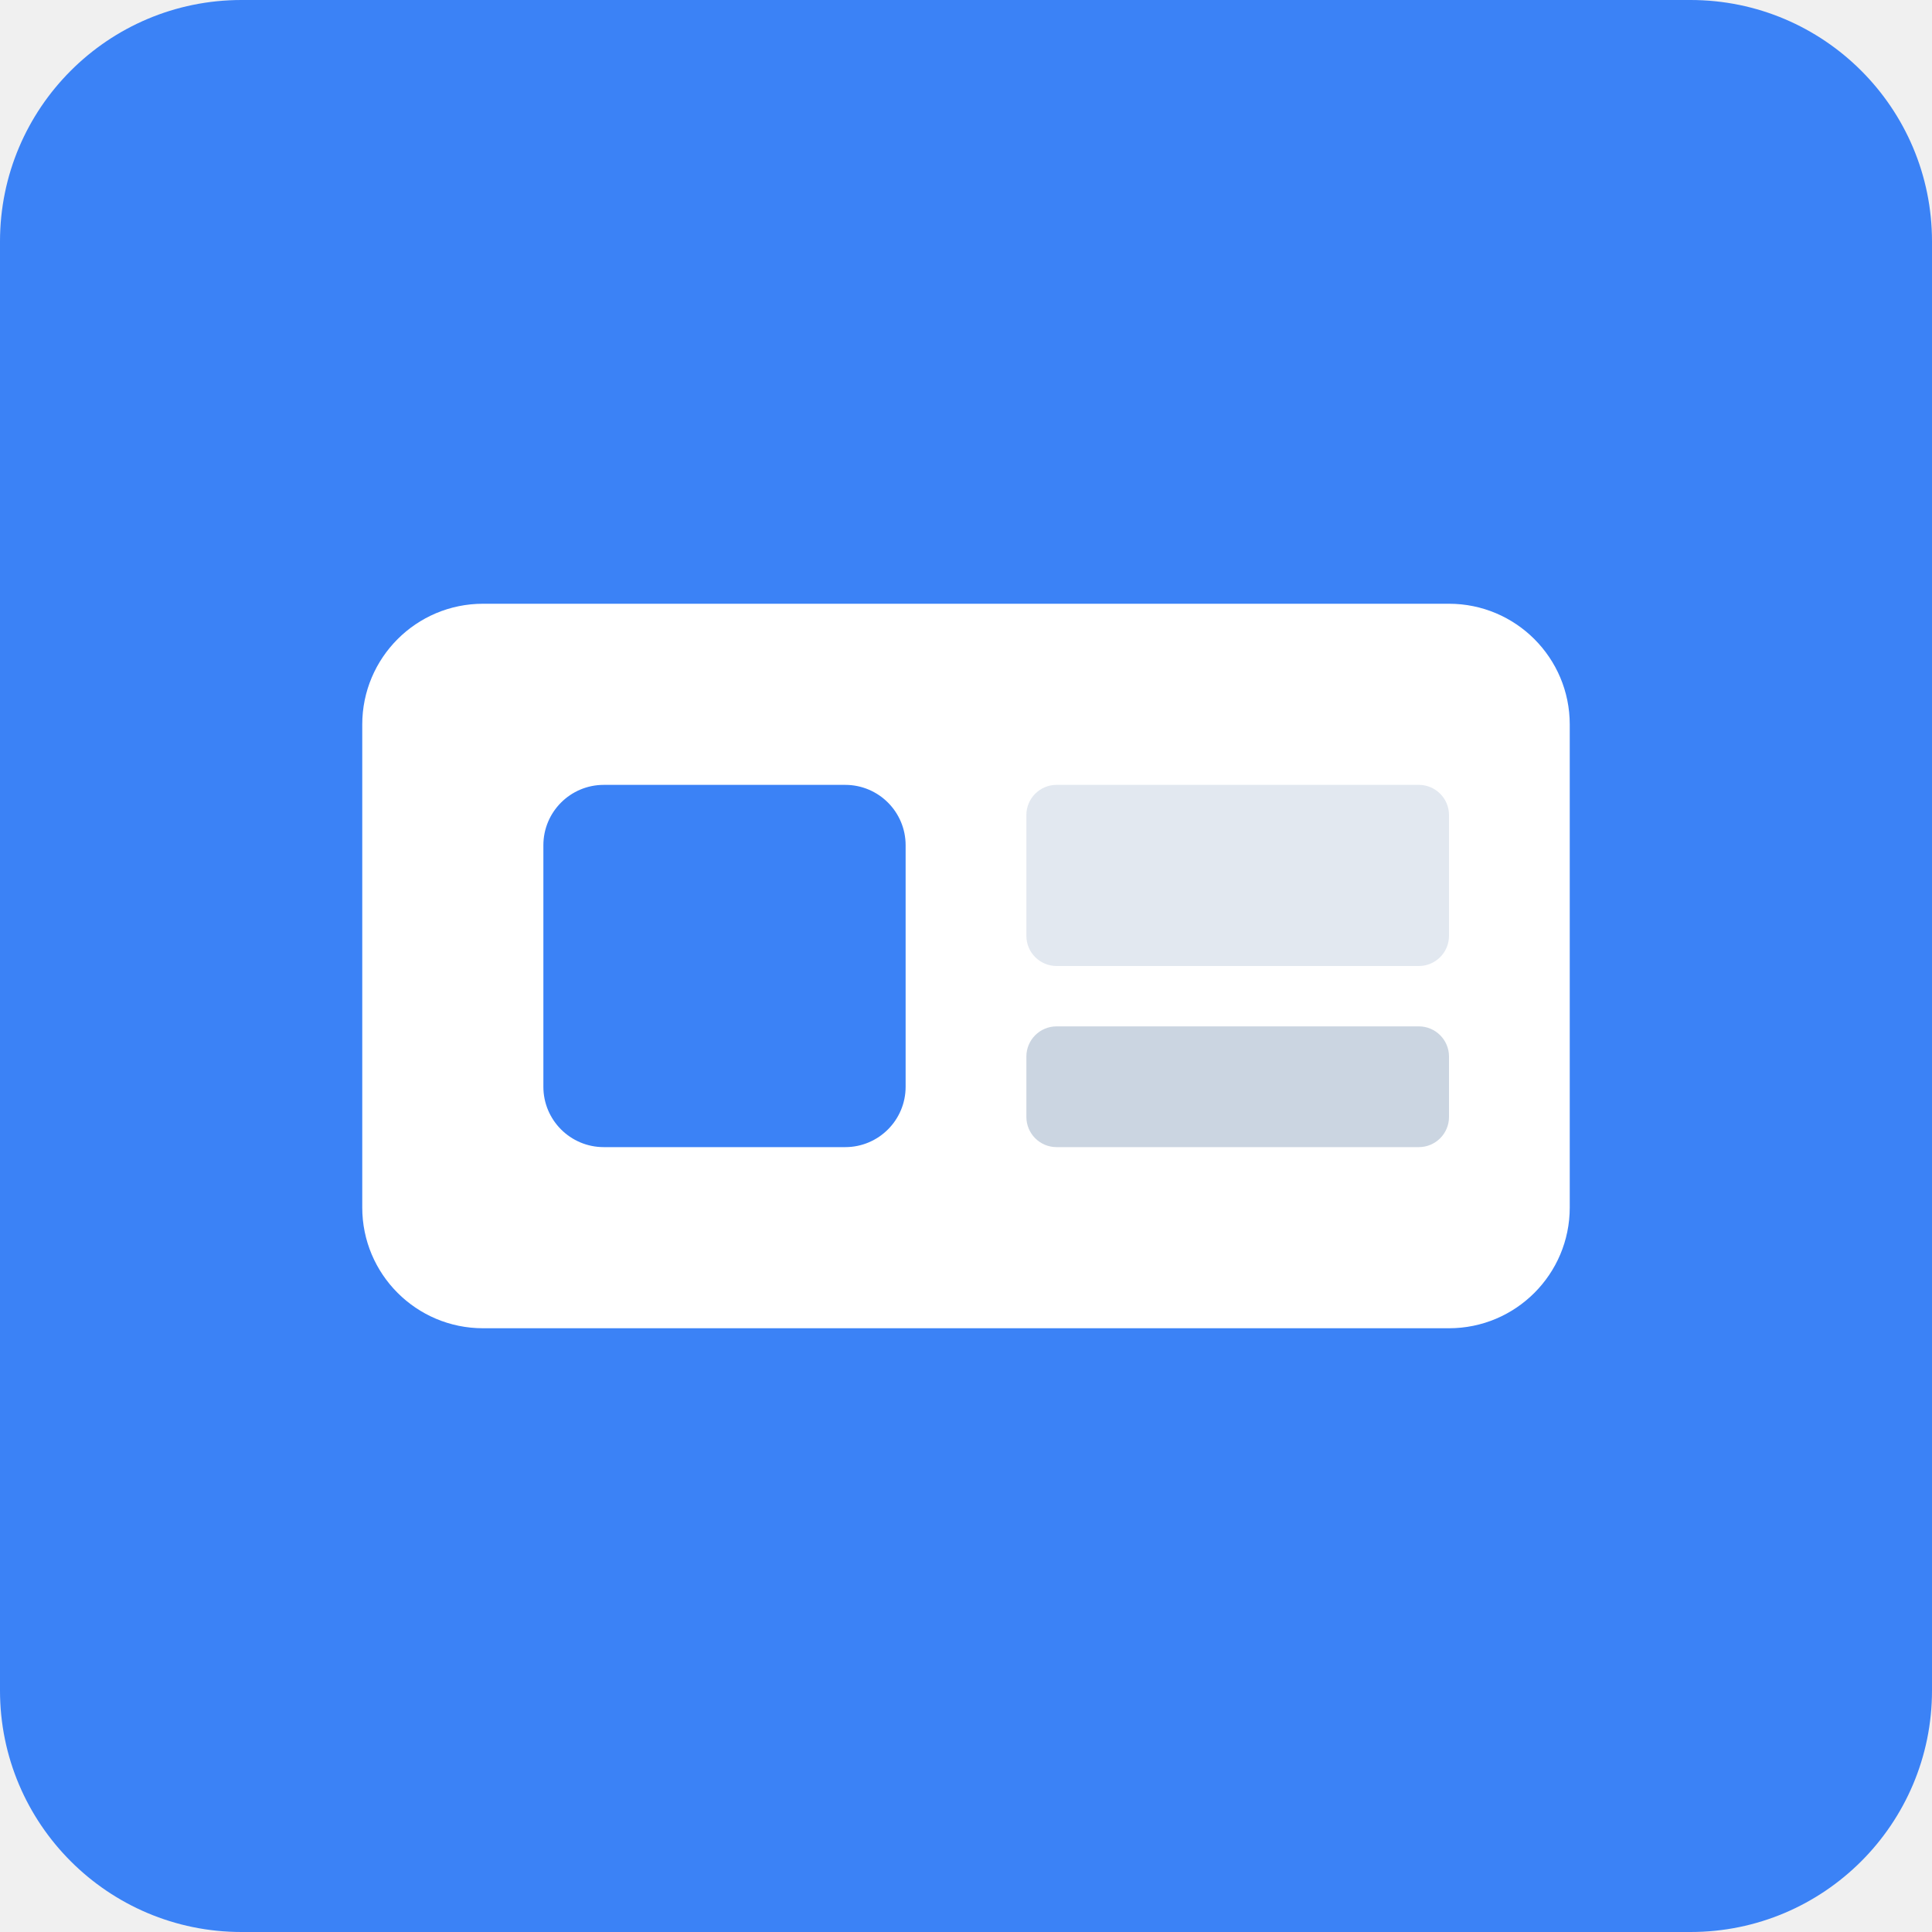
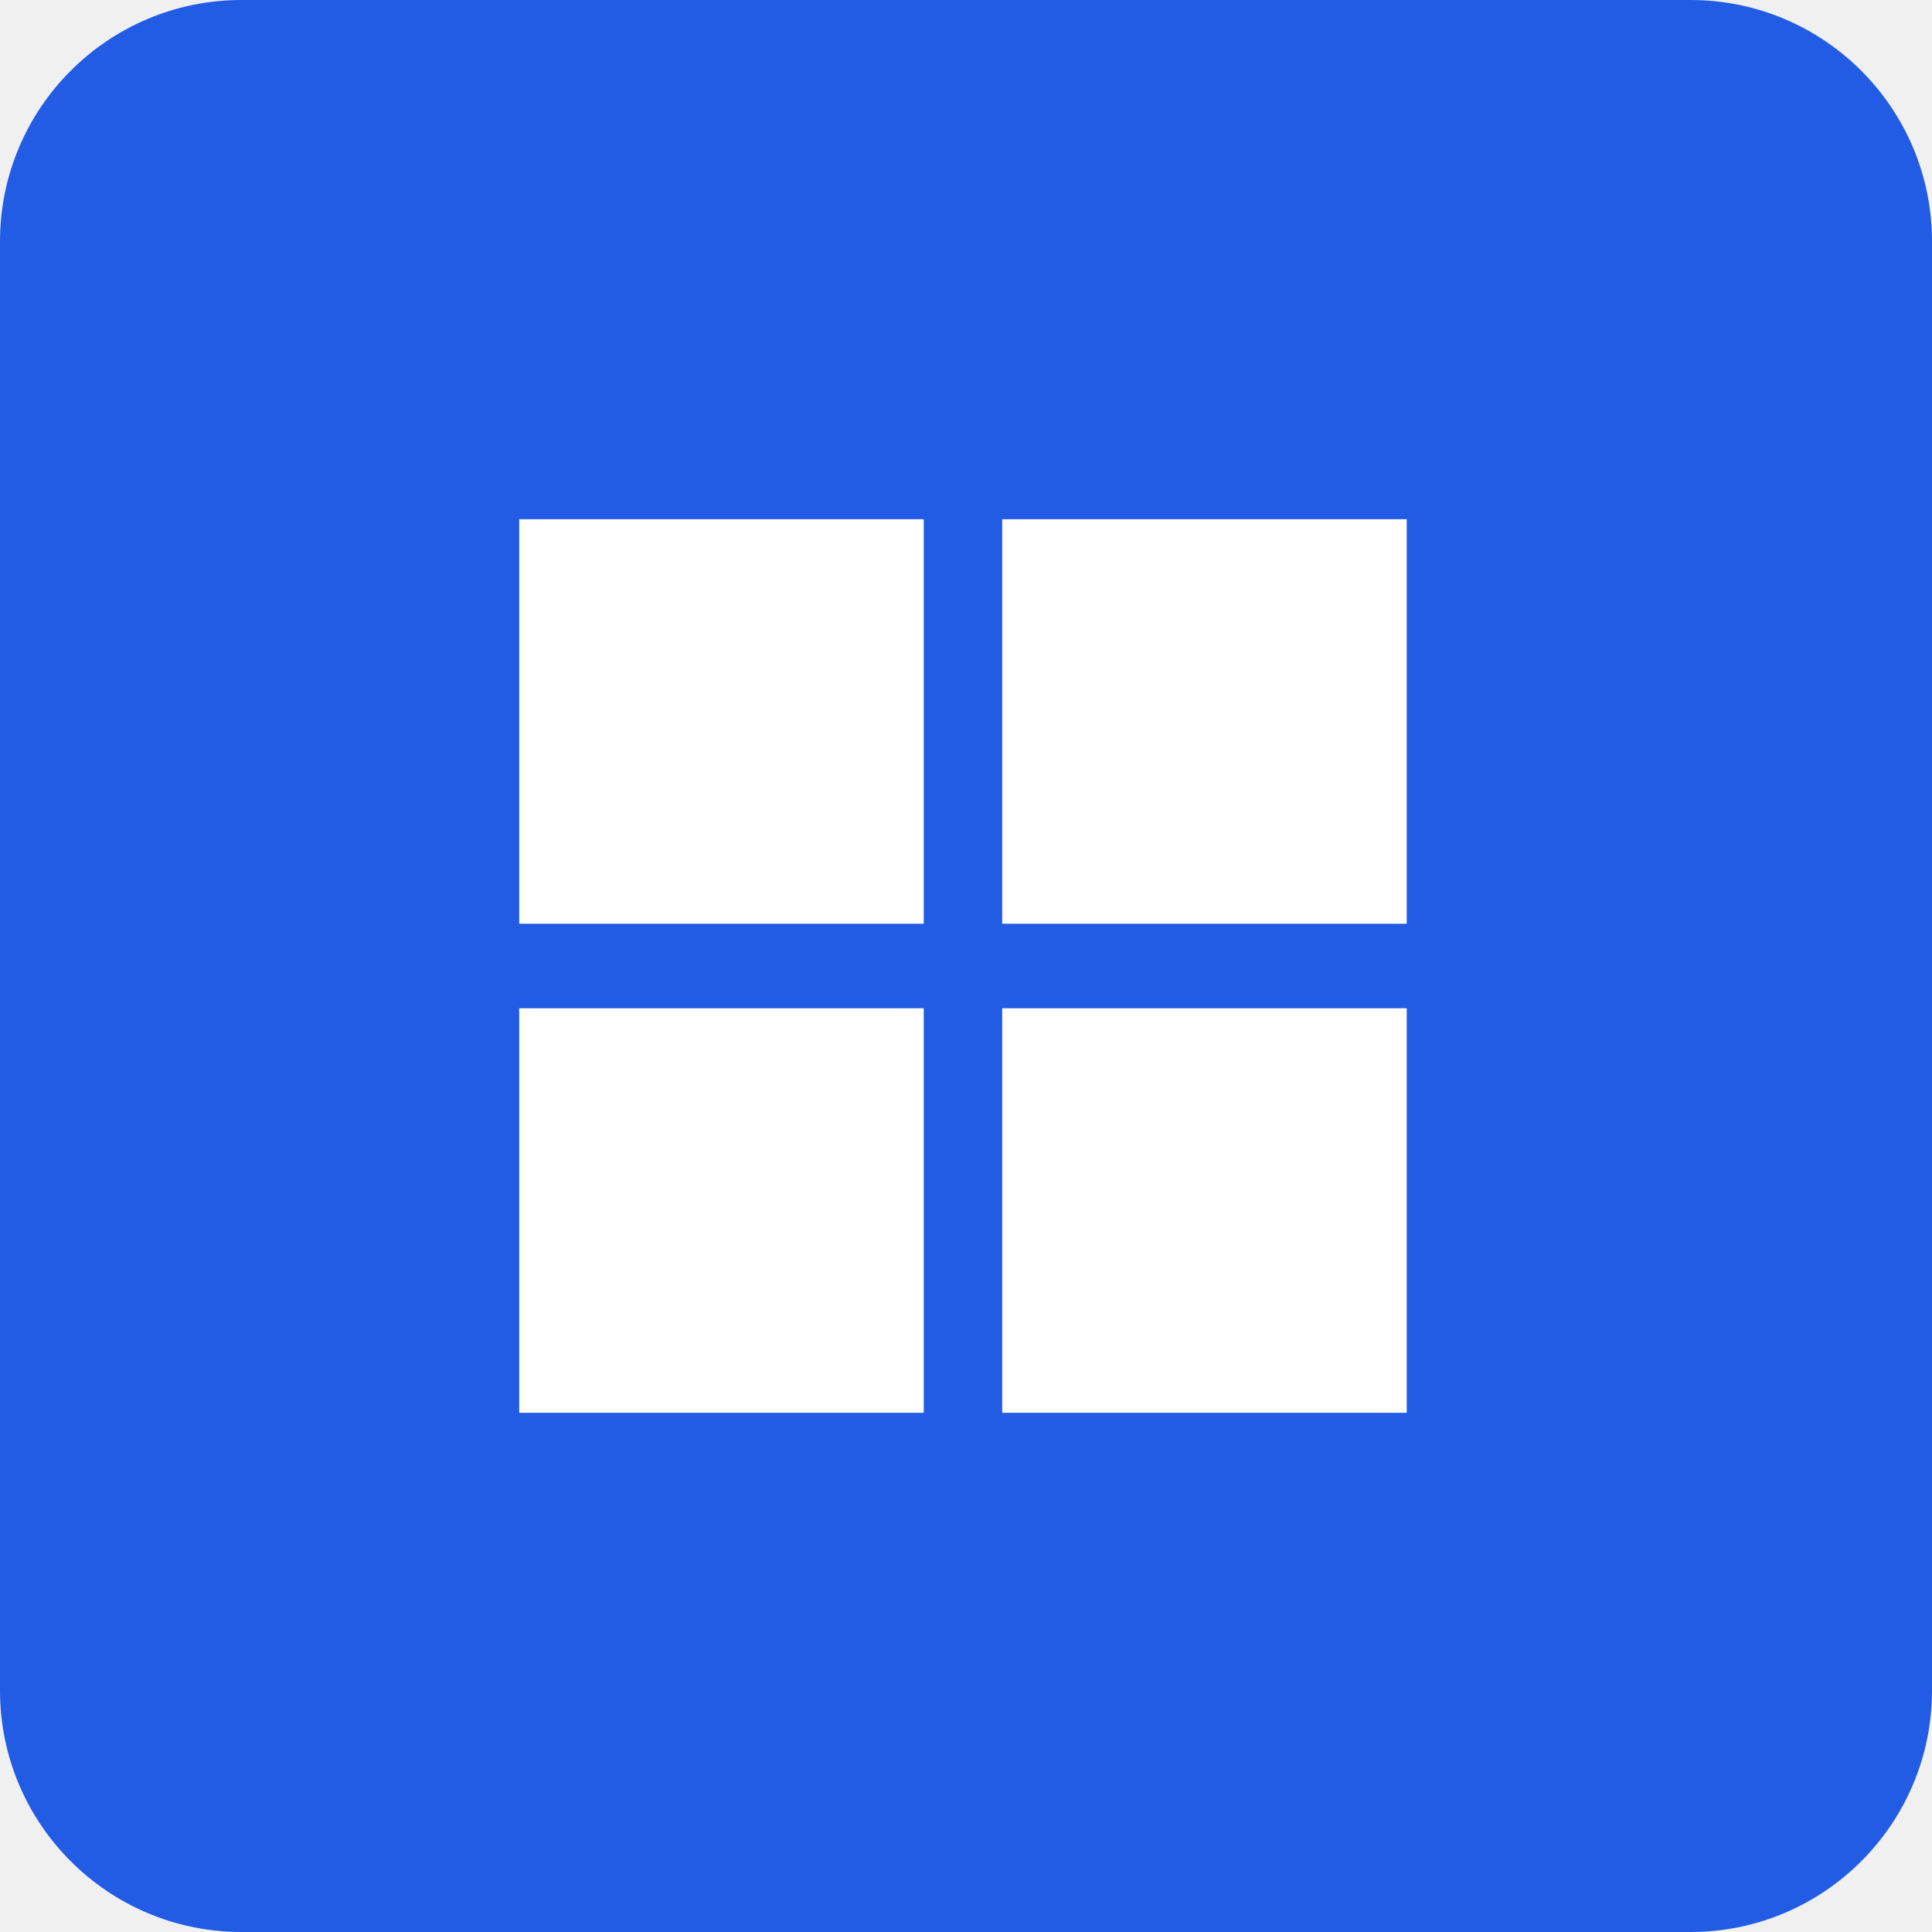
- <svg xmlns="http://www.w3.org/2000/svg" viewBox="0 0 32 32">
-   <rect width="32" height="32" fill="#3b82f6" rx="4" />
-   <rect x="6" y="10" width="20" height="12" fill="white" rx="2" />
-   <rect x="9" y="13" width="6" height="6" fill="#3b82f6" rx="1" />
-   <rect x="17" y="13" width="7" height="3" fill="#e2e8f0" rx="0.5" />
-   <rect x="17" y="17" width="7" height="2" fill="#cbd5e1" rx="0.5" />
+ <svg xmlns="http://www.w3.org/2000/svg" id="Layer_1" version="1.1" viewBox="0 0 32 32">
+   <defs>
+     <style>
+       .st0 {
+         fill: #225ce5;
+       }
+ 
+       .st1 {
+         fill: #fff;
+       }
+     </style>
+   </defs>
+   <rect class="st0" x="0" y="0" width="32" height="32" rx="4" ry="4" />
+   <g>
+     <rect class="st1" x="8.6" y="8.6" width="6.7" height="6.7" />
+     <rect class="st1" x="16.6" y="8.6" width="6.7" height="6.7" />
+     <rect class="st1" x="16.6" y="16.7" width="6.7" height="6.7" />
+     <rect class="st1" x="8.6" y="16.7" width="6.7" height="6.7" />
+   </g>
</svg>
